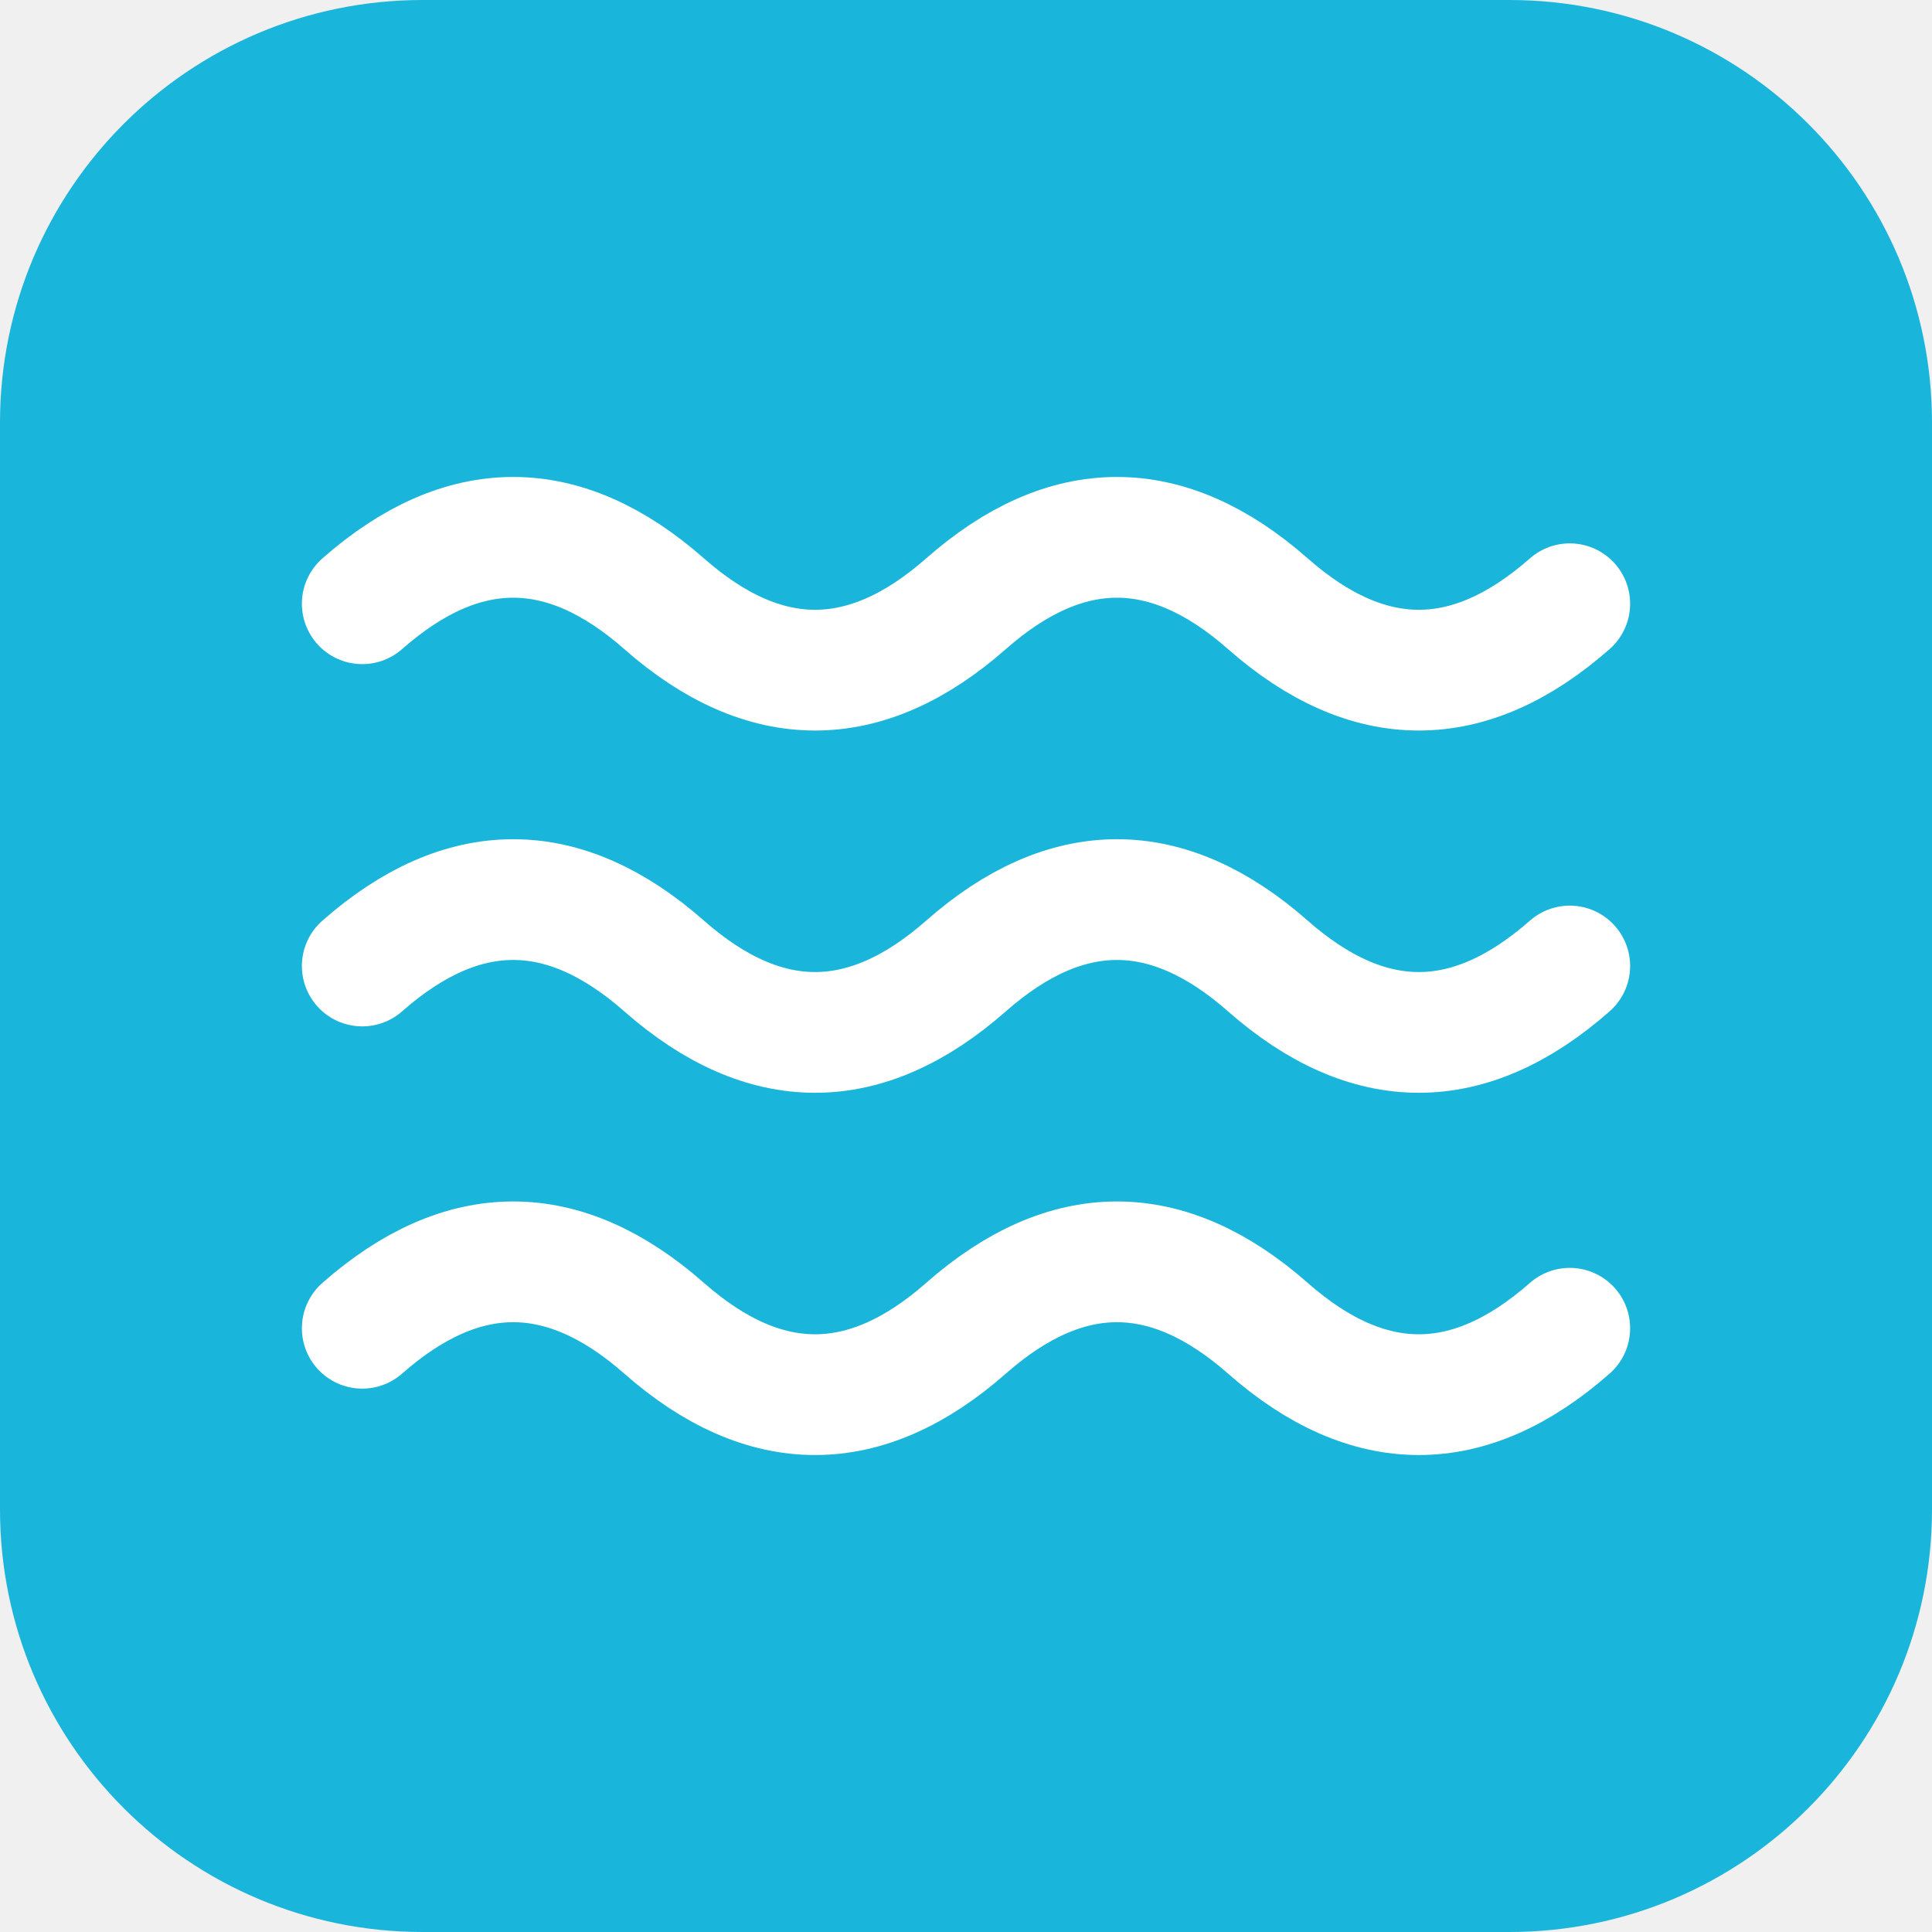
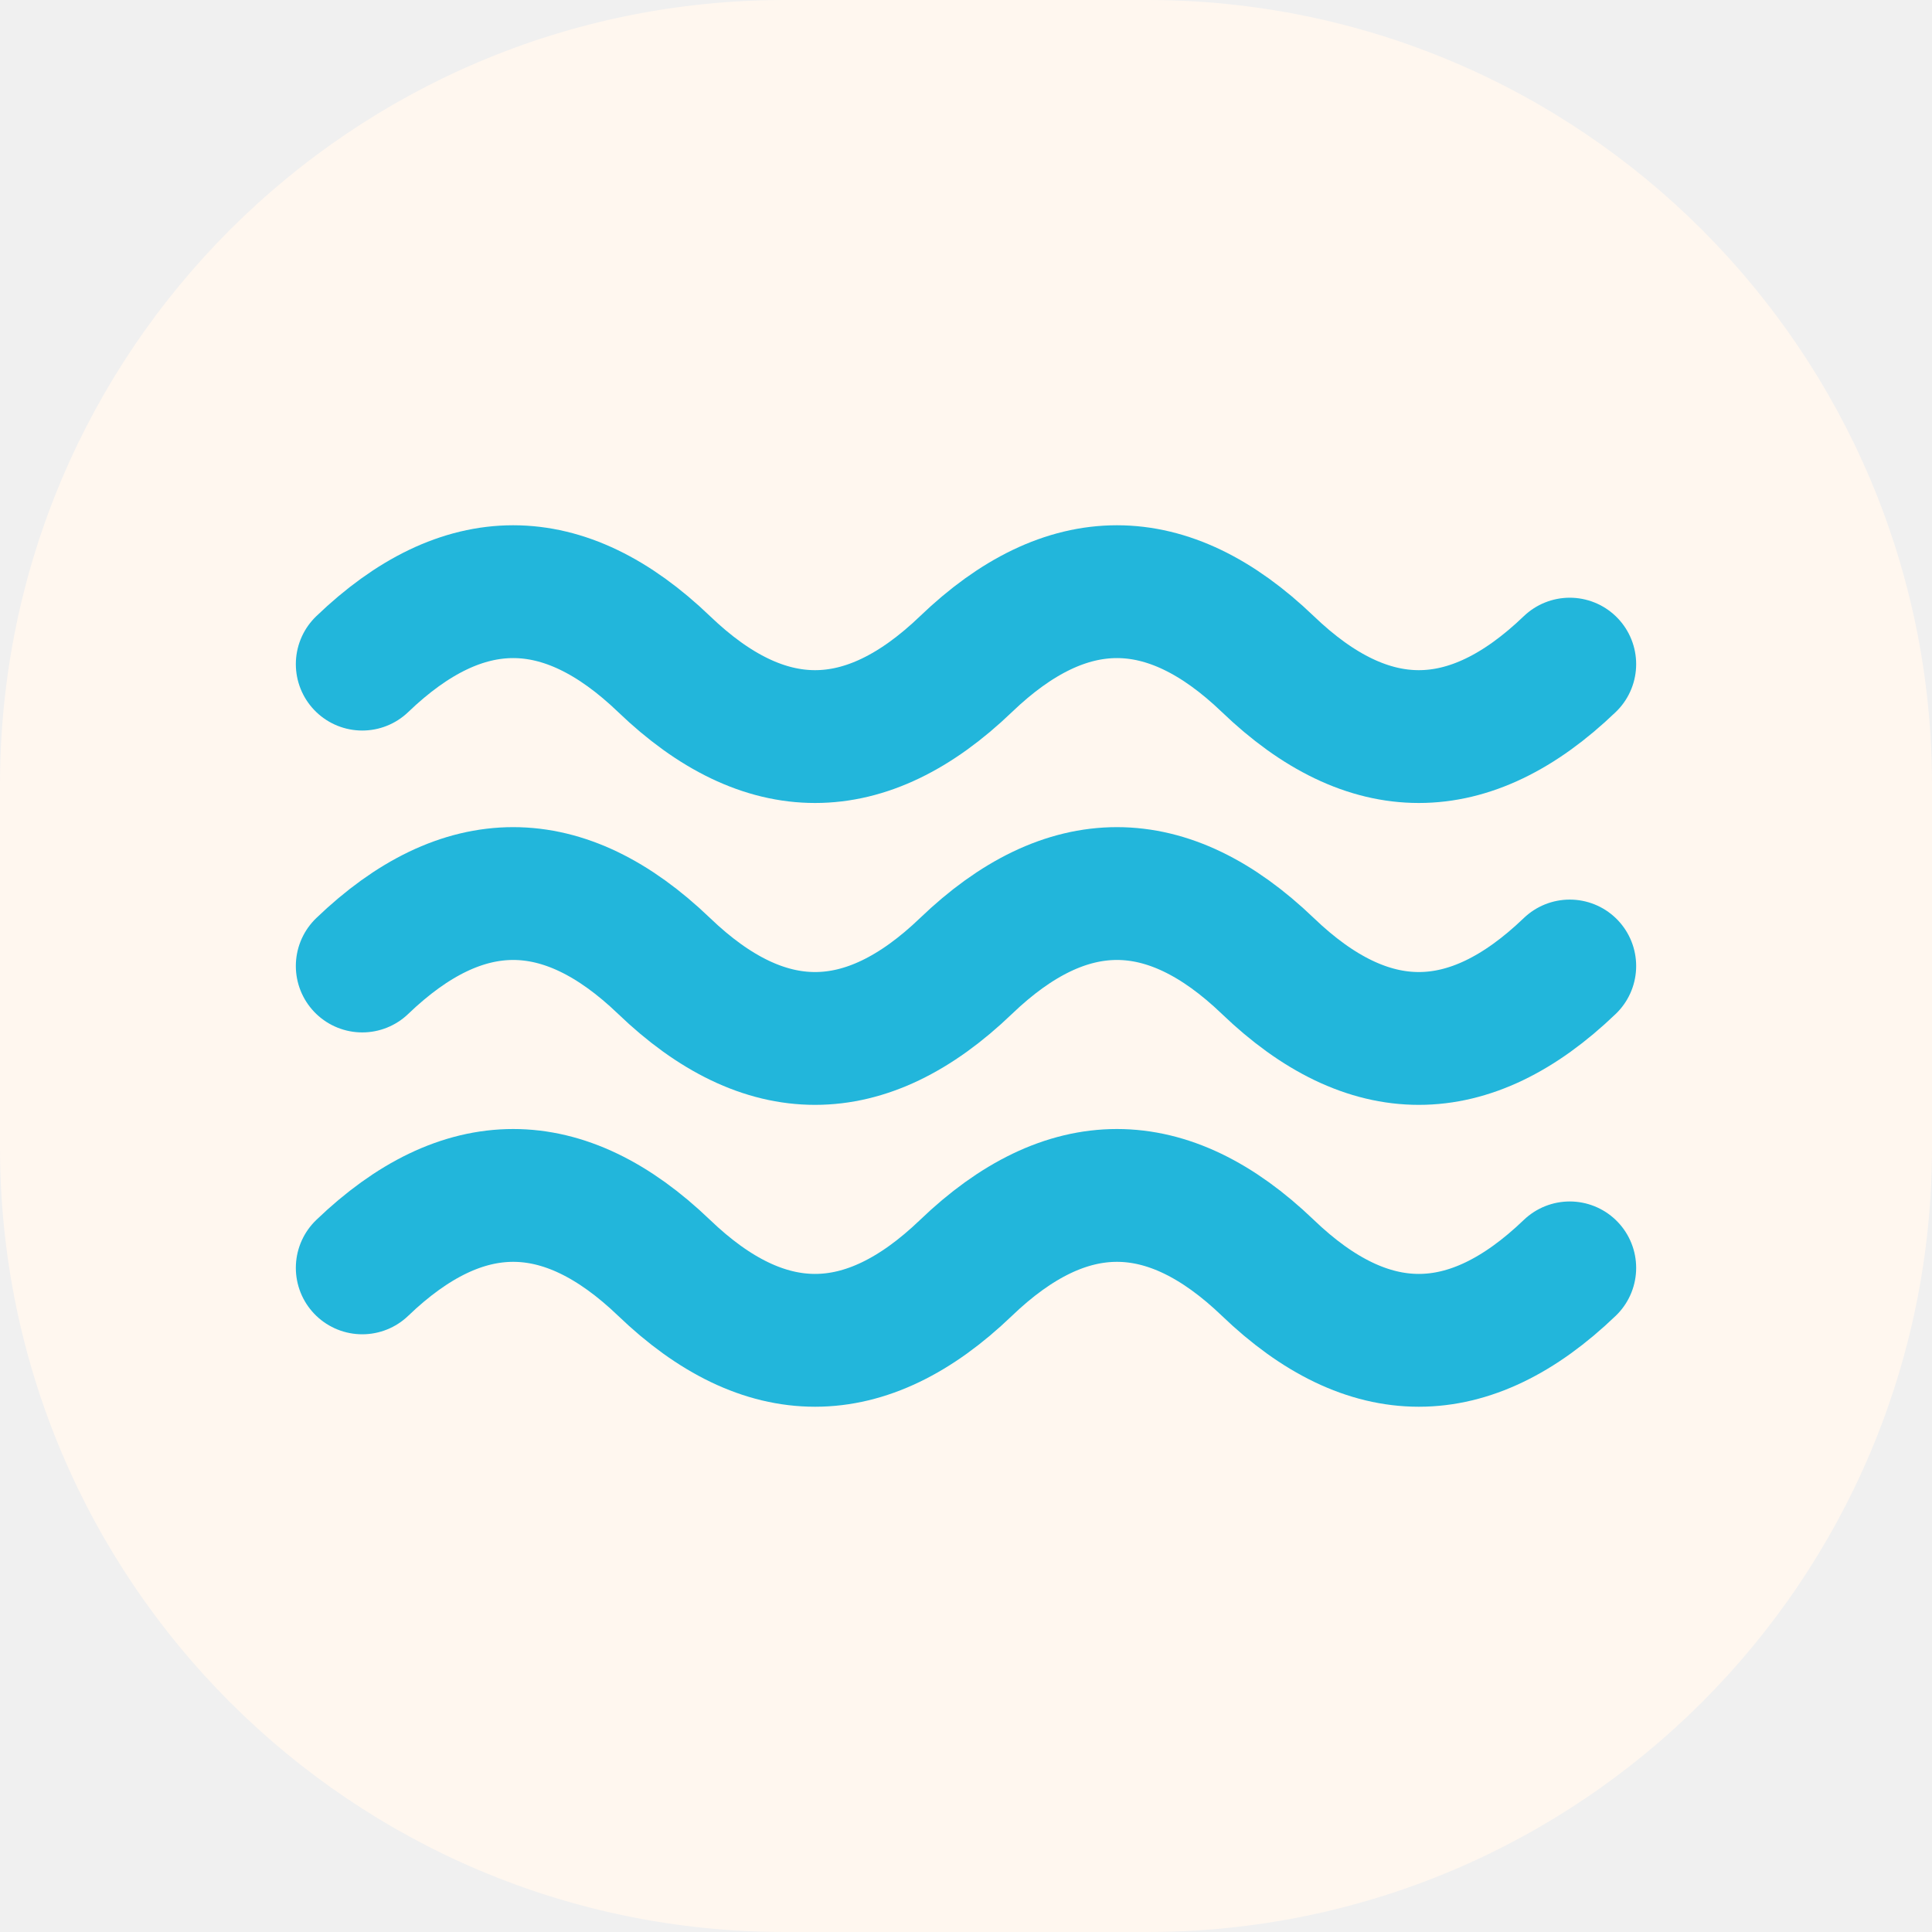
<svg xmlns="http://www.w3.org/2000/svg" viewBox="0 0 32 32" width="32" height="32">
-   <rect width="32" height="32" rx="7" fill="#1AB5DB" />
-   <g fill="none" stroke="#ffffff" stroke-width="2" stroke-linecap="round" stroke-linejoin="round">
-     <path d="M6 10 q2.5 -2.2 5 0 t5 0 t5 0 t5 0" />
-     <path d="M6 16 q2.5 -2.2 5 0 t5 0 t5 0 t5 0" />
-     <path d="M6 22 q2.5 -2.2 5 0 t5 0 t5 0 t5 0" />
+   <rect width="32" height="32" rx="13" fill="#fff7ef" />
+   <g fill="none" stroke="#22B6DB" stroke-width="2.2" stroke-linecap="round" stroke-linejoin="round">
+     <path d="M6 11 q2.5 -2.4 5 0 t5 0 t5 0 t5 0" />
+     <path d="M6 16 q2.5 -2.4 5 0 t5 0 t5 0 t5 0" />
+     <path d="M6 21 q2.5 -2.4 5 0 t5 0 t5 0 t5 0" />
  </g>
</svg>
